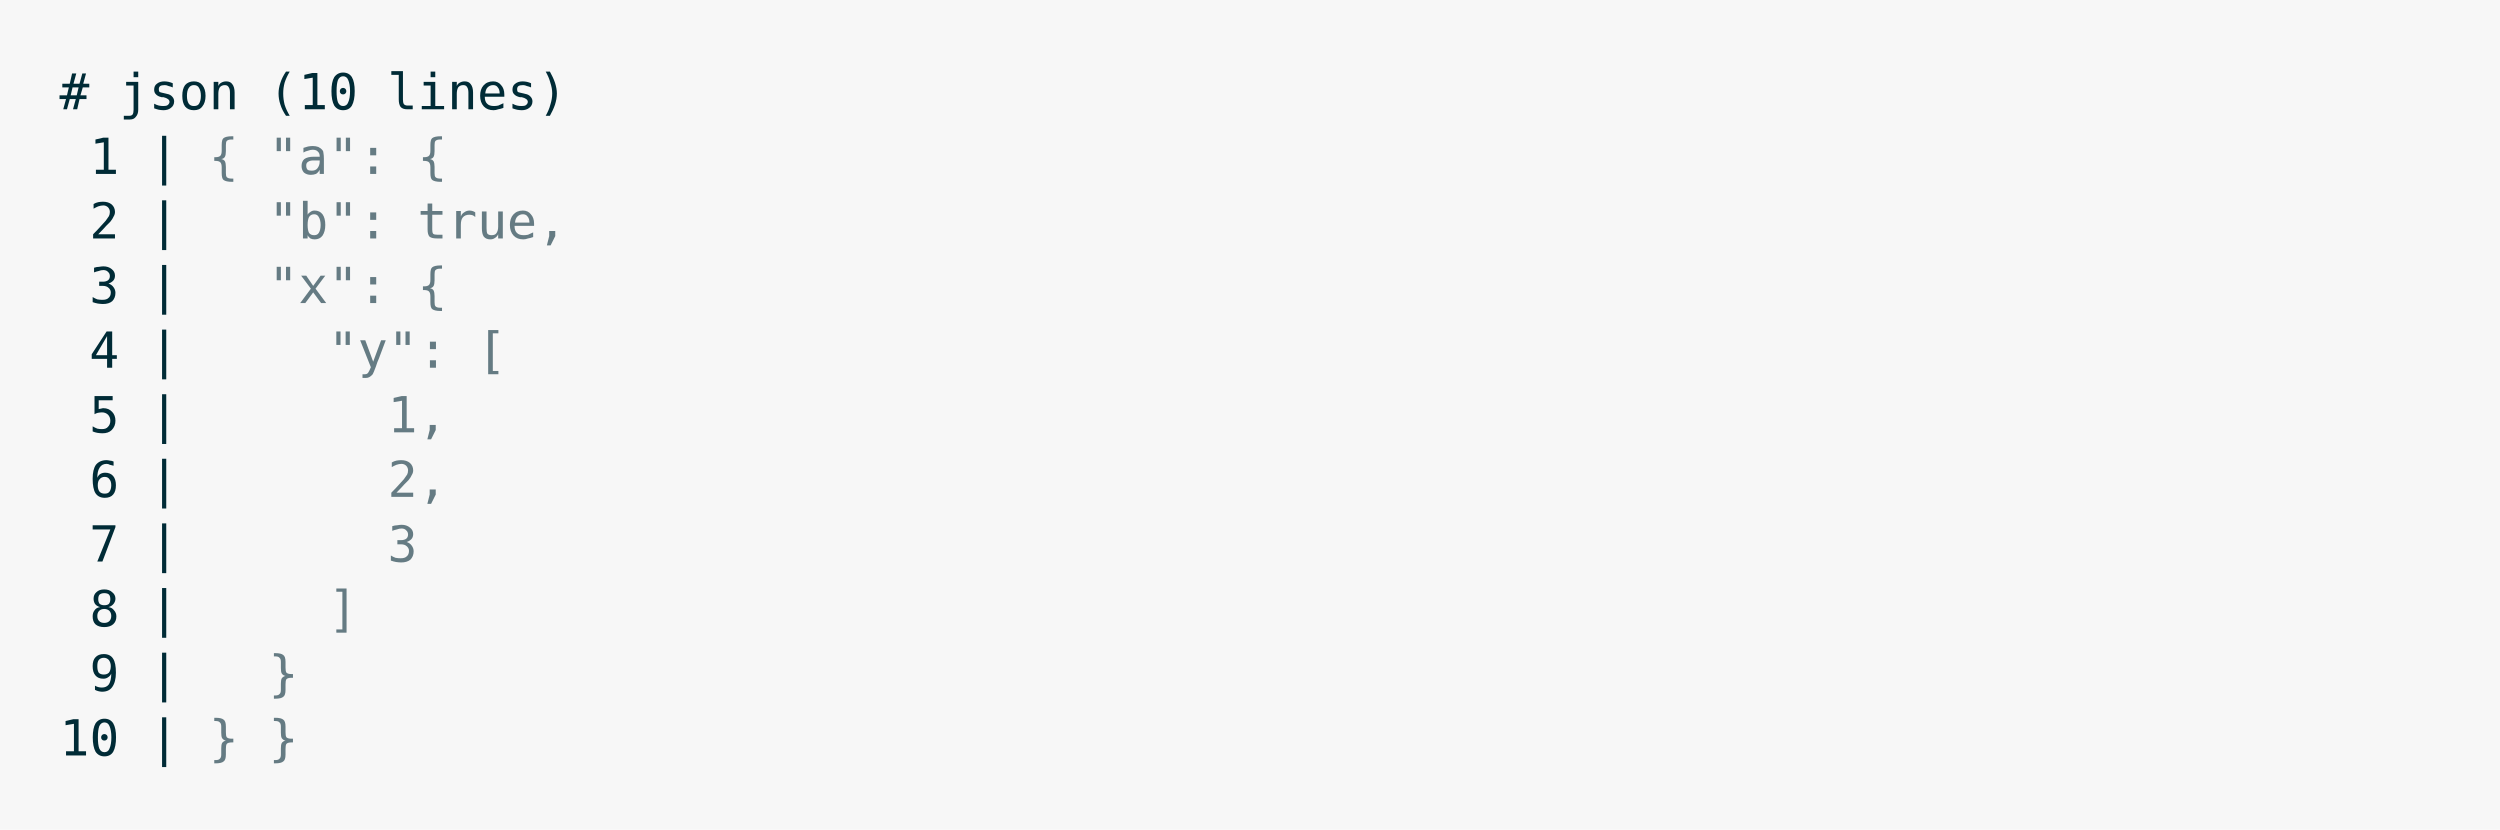
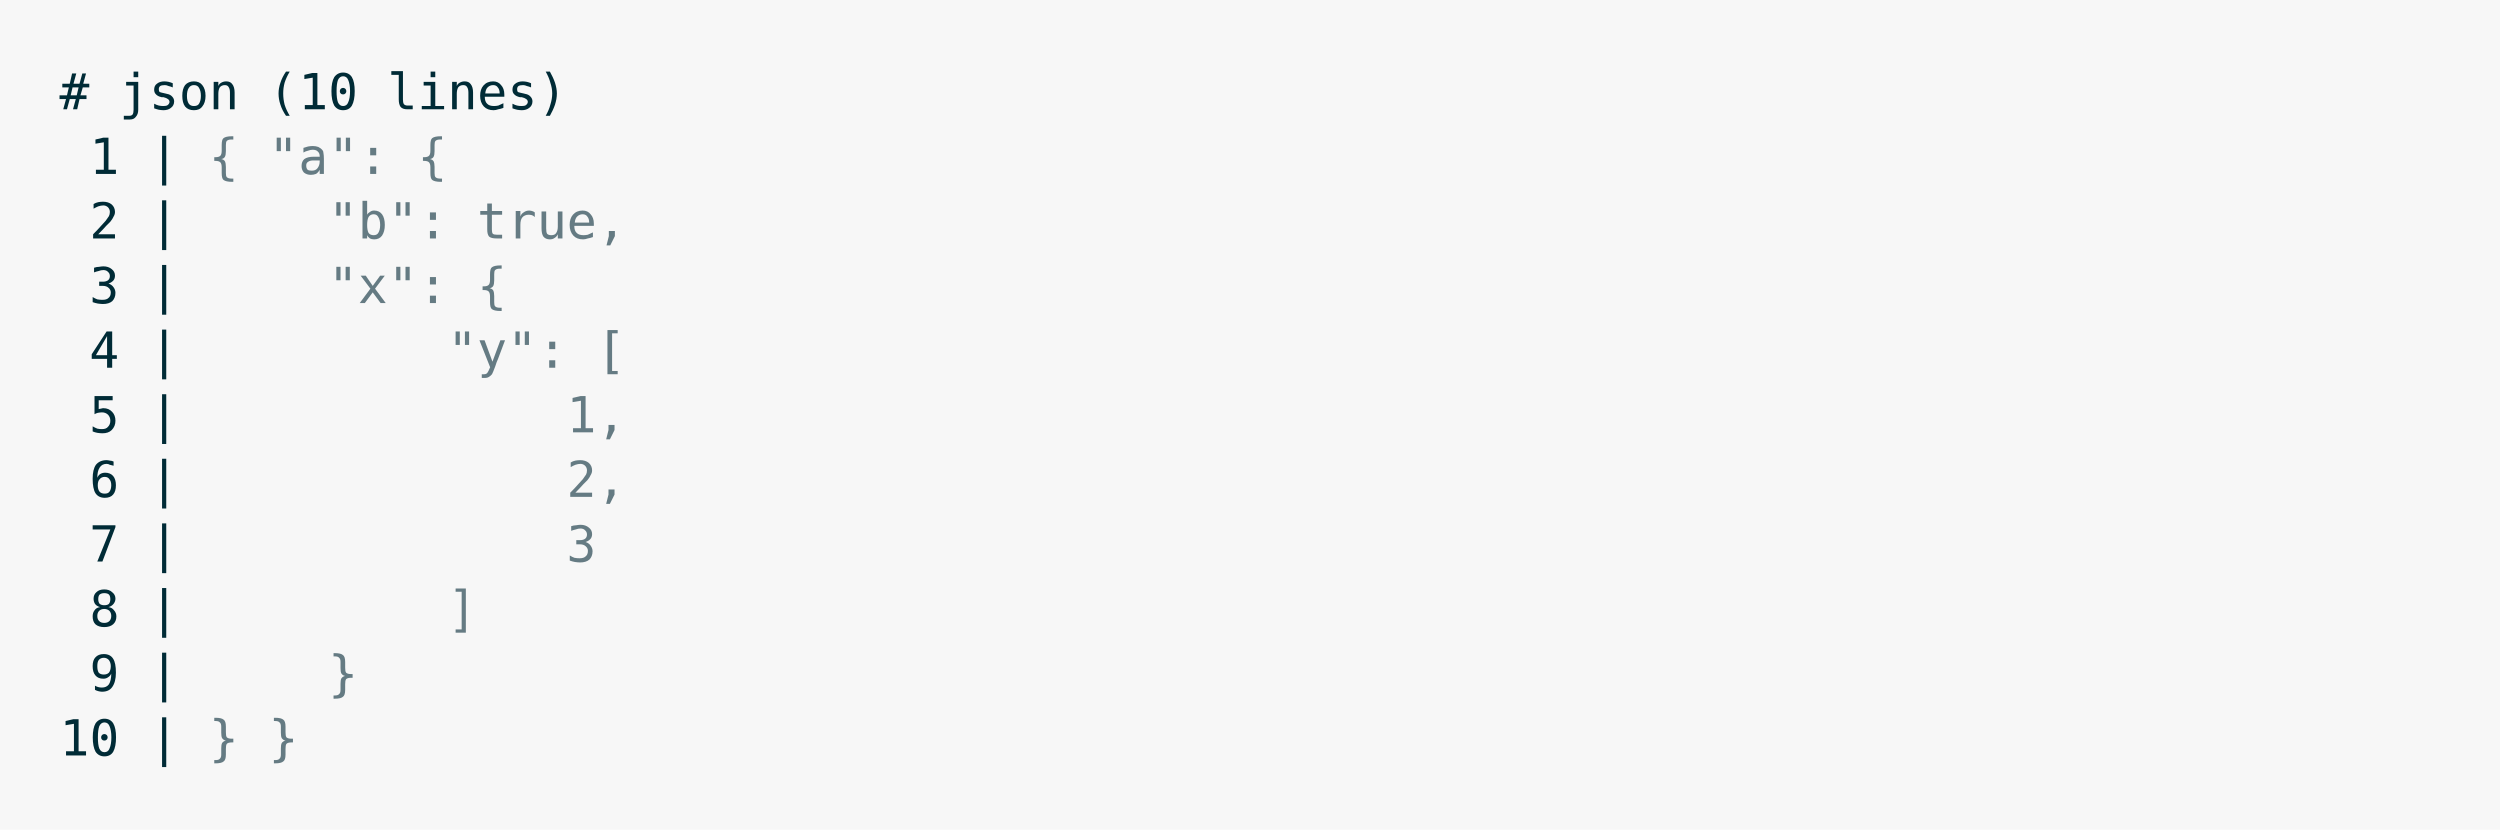
<svg xmlns="http://www.w3.org/2000/svg" xmlns:xlink="http://www.w3.org/1999/xlink" width="840" height="278.81">
  <rect width="840" height="278.81" rx="0" ry="0" class="a" />
  <svg height="238.81" viewBox="0 0 80 23.881" width="800" x="20" y="20">
    <style>.a{fill:rgb(247,247,247)}.b{font-family:'Fira Code',Monaco,Consolas,Menlo,'Bitstream Vera Sans Mono','Powerline Symbols',monospace}.c{fill:transparent}.d{fill:rgb(0,43,54);white-space:pre}.e{fill:rgb(101,123,131);white-space:pre}</style>
    <g font-family="'Fira Code',Monaco,Consolas,Menlo,'Bitstream Vera Sans Mono','Powerline Symbols',monospace" font-size="1.67" class="b">
      <defs>
        <symbol id="a">
          <rect height="11" width="80" x="0" y="0" class="c" />
        </symbol>
      </defs>
      <rect height="23.881" width="80" class="a" />
      <svg x="0" y="0" width="80">
        <svg x="0">
          <use xlink:href="#a" />
          <text font-size="1.67" x="0" y="1.67" class="d">#</text>
          <text font-size="1.67" x="2.004" y="1.67" class="d">json</text>
          <text font-size="1.67" x="7.014" y="1.67" class="d">(10</text>
          <text font-size="1.67" x="11.022" y="1.67" class="d">lines)</text>
          <text font-size="1.67" x="1.002" y="3.841" class="d">1</text>
          <text font-size="1.67" x="3.006" y="3.841" class="d">|</text>
          <text font-size="1.67" x="5.01" y="3.841" class="e">{</text>
          <text font-size="1.67" x="7.014" y="3.841" class="e">"a":</text>
          <text font-size="1.67" x="12.024" y="3.841" class="e">{</text>
          <text font-size="1.67" x="1.002" y="6.012" class="d">2</text>
          <text font-size="1.67" x="3.006" y="6.012" class="d">|</text>
-           <text font-size="1.67" x="7.014" y="6.012" class="e">"b":</text>
-           <text font-size="1.67" x="12.024" y="6.012" class="e">true,</text>
+           <text font-size="1.67" x="9.018" y="6.012" class="e">"b":</text>
+           <text font-size="1.67" x="14.028" y="6.012" class="e">true,</text>
          <text font-size="1.67" x="1.002" y="8.183" class="d">3</text>
          <text font-size="1.67" x="3.006" y="8.183" class="d">|</text>
-           <text font-size="1.67" x="7.014" y="8.183" class="e">"x":</text>
-           <text font-size="1.67" x="12.024" y="8.183" class="e">{</text>
+           <text font-size="1.67" x="9.018" y="8.183" class="e">"x":</text>
+           <text font-size="1.67" x="14.028" y="8.183" class="e">{</text>
          <text font-size="1.67" x="1.002" y="10.354" class="d">4</text>
          <text font-size="1.67" x="3.006" y="10.354" class="d">|</text>
-           <text font-size="1.67" x="9.018" y="10.354" class="e">"y":</text>
-           <text font-size="1.67" x="14.028" y="10.354" class="e">[</text>
+           <text font-size="1.67" x="13.026" y="10.354" class="e">"y":</text>
+           <text font-size="1.67" x="18.036" y="10.354" class="e">[</text>
          <text font-size="1.67" x="1.002" y="12.525" class="d">5</text>
          <text font-size="1.67" x="3.006" y="12.525" class="d">|</text>
-           <text font-size="1.67" x="11.022" y="12.525" class="e">1,</text>
+           <text font-size="1.67" x="17.034" y="12.525" class="e">1,</text>
          <text font-size="1.67" x="1.002" y="14.696" class="d">6</text>
          <text font-size="1.67" x="3.006" y="14.696" class="d">|</text>
-           <text font-size="1.67" x="11.022" y="14.696" class="e">2,</text>
+           <text font-size="1.67" x="17.034" y="14.696" class="e">2,</text>
          <text font-size="1.67" x="1.002" y="16.867" class="d">7</text>
          <text font-size="1.67" x="3.006" y="16.867" class="d">|</text>
-           <text font-size="1.67" x="11.022" y="16.867" class="e">3</text>
+           <text font-size="1.67" x="17.034" y="16.867" class="e">3</text>
          <text font-size="1.67" x="1.002" y="19.038" class="d">8</text>
          <text font-size="1.67" x="3.006" y="19.038" class="d">|</text>
-           <text font-size="1.67" x="9.018" y="19.038" class="e">]</text>
+           <text font-size="1.67" x="13.026" y="19.038" class="e">]</text>
          <text font-size="1.67" x="1.002" y="21.209" class="d">9</text>
          <text font-size="1.67" x="3.006" y="21.209" class="d">|</text>
-           <text font-size="1.67" x="7.014" y="21.209" class="e">}</text>
+           <text font-size="1.67" x="9.018" y="21.209" class="e">}</text>
          <text font-size="1.67" x="0" y="23.38" class="d">10</text>
          <text font-size="1.67" x="3.006" y="23.38" class="d">|</text>
          <text font-size="1.67" x="5.01" y="23.38" class="e">}</text>
          <text font-size="1.67" x="7.014" y="23.38" class="e">}</text>
        </svg>
      </svg>
    </g>
  </svg>
</svg>
